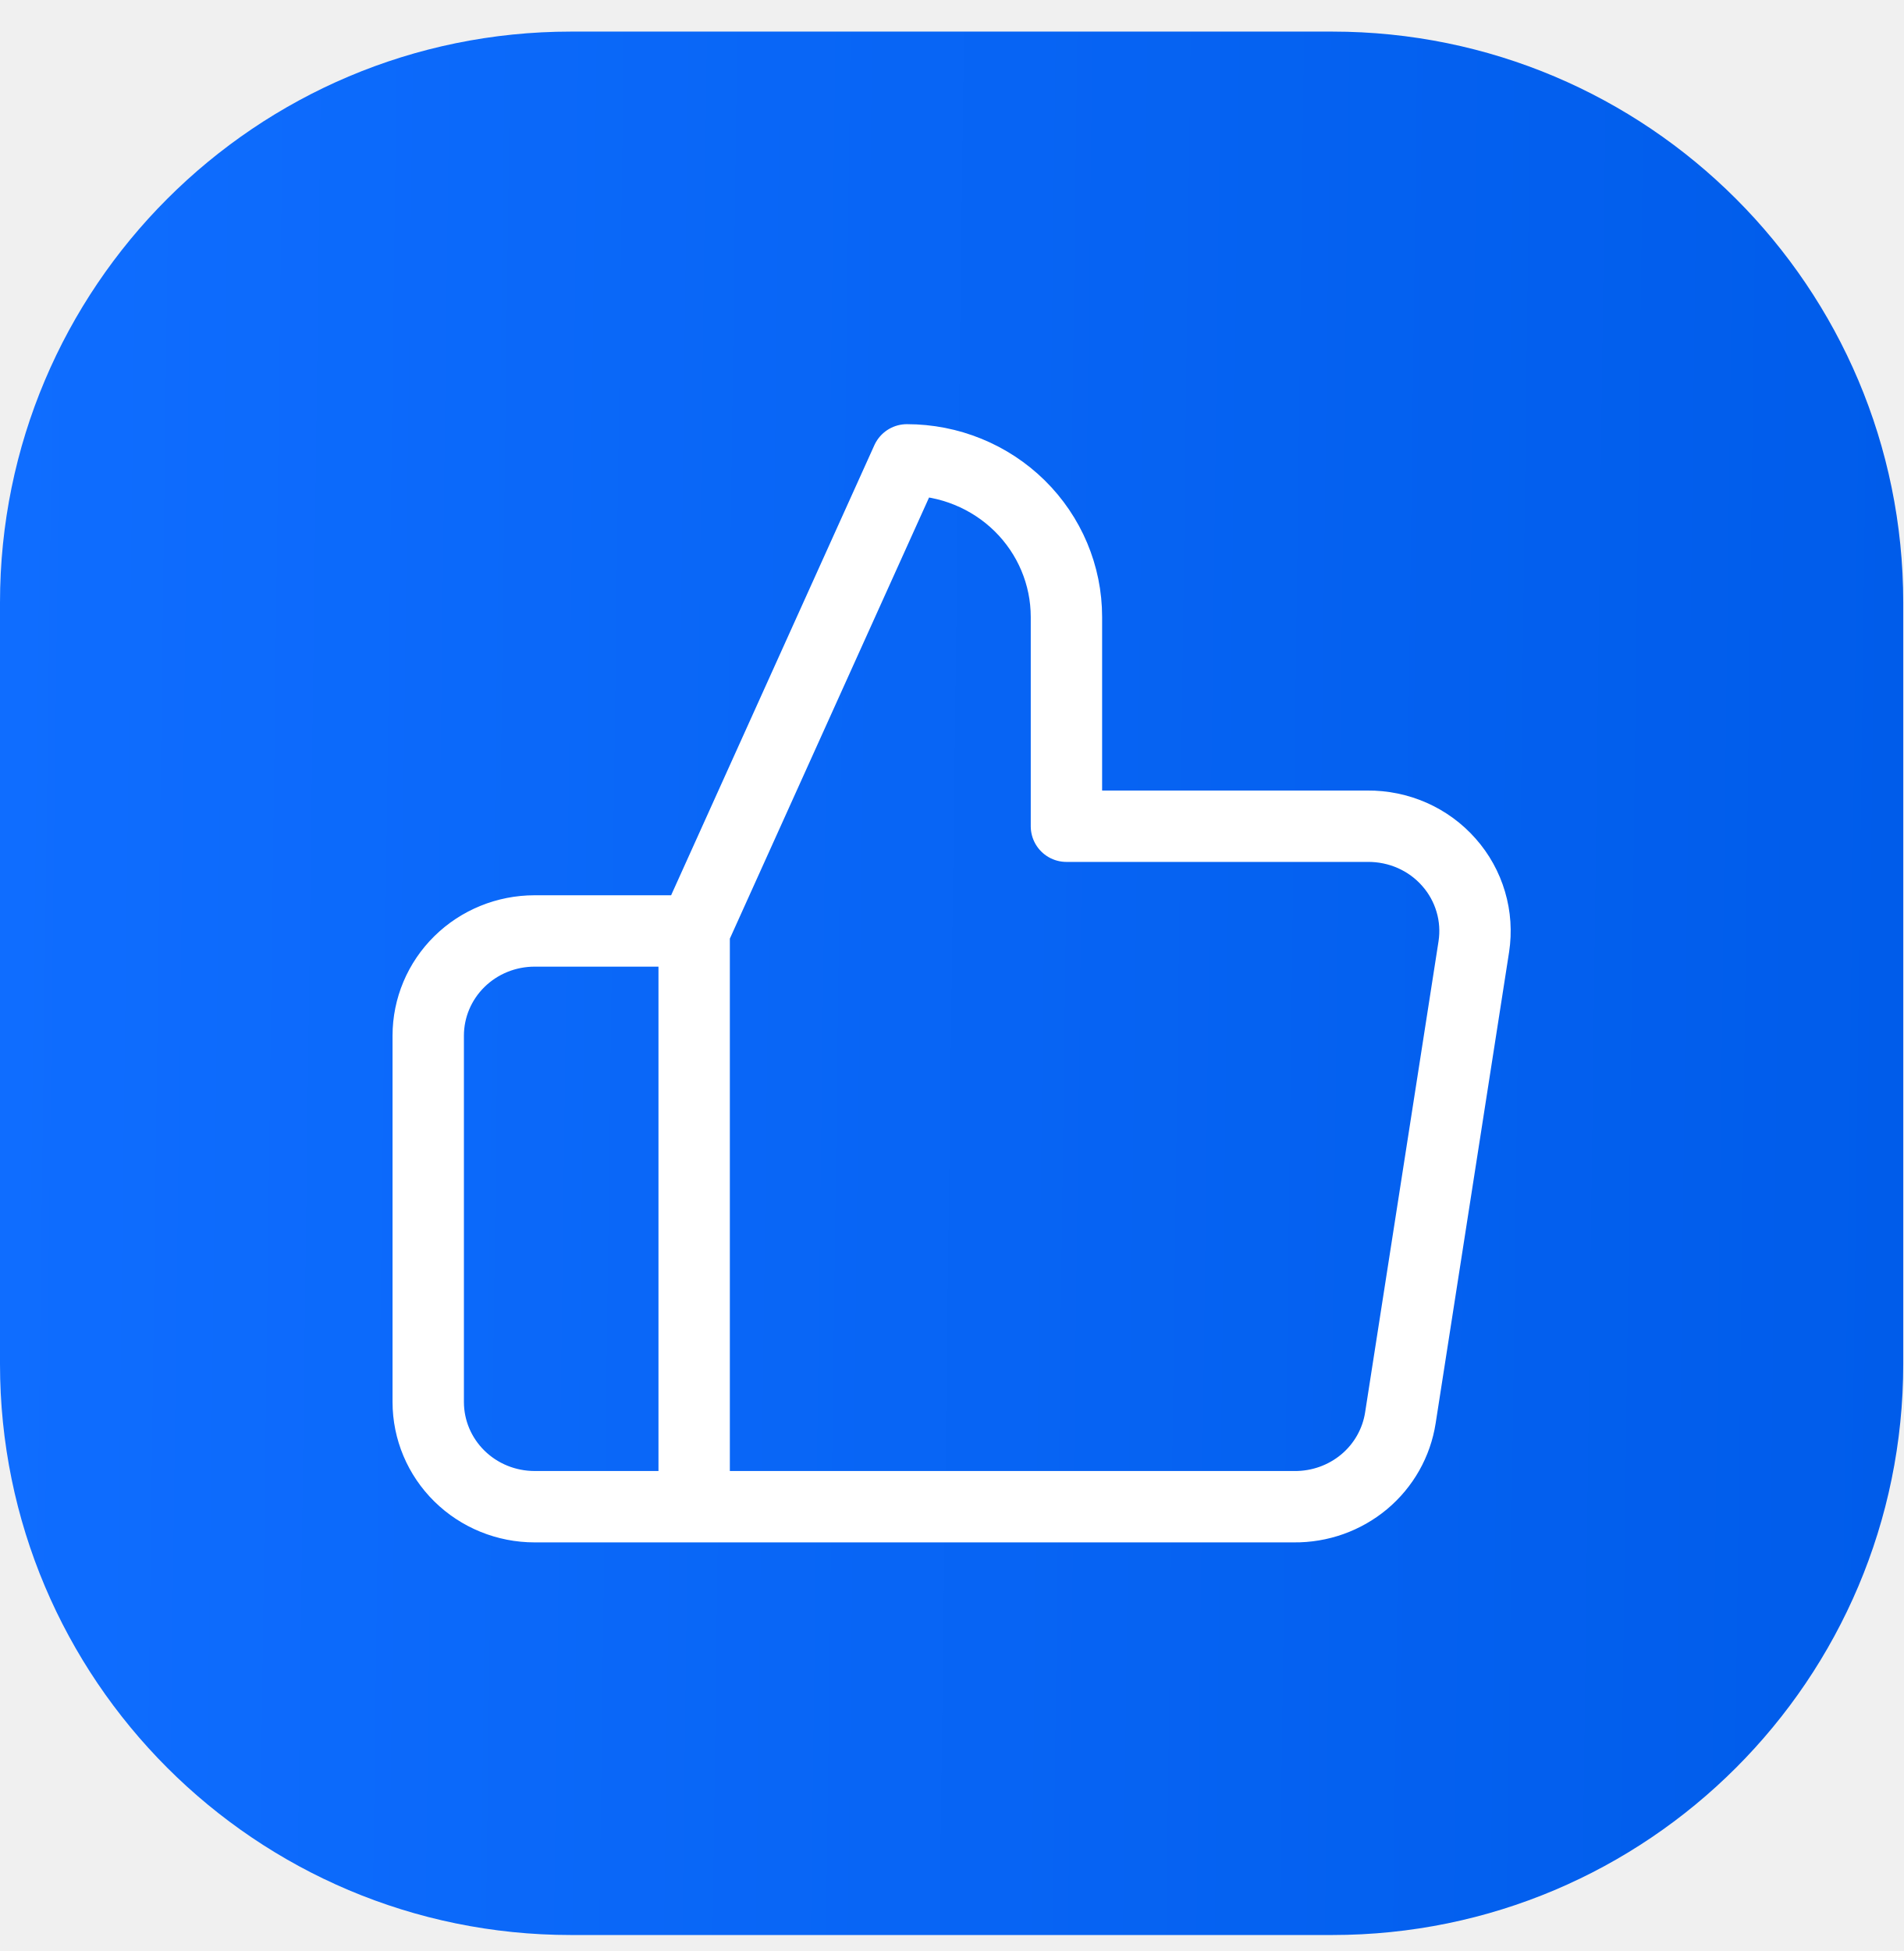
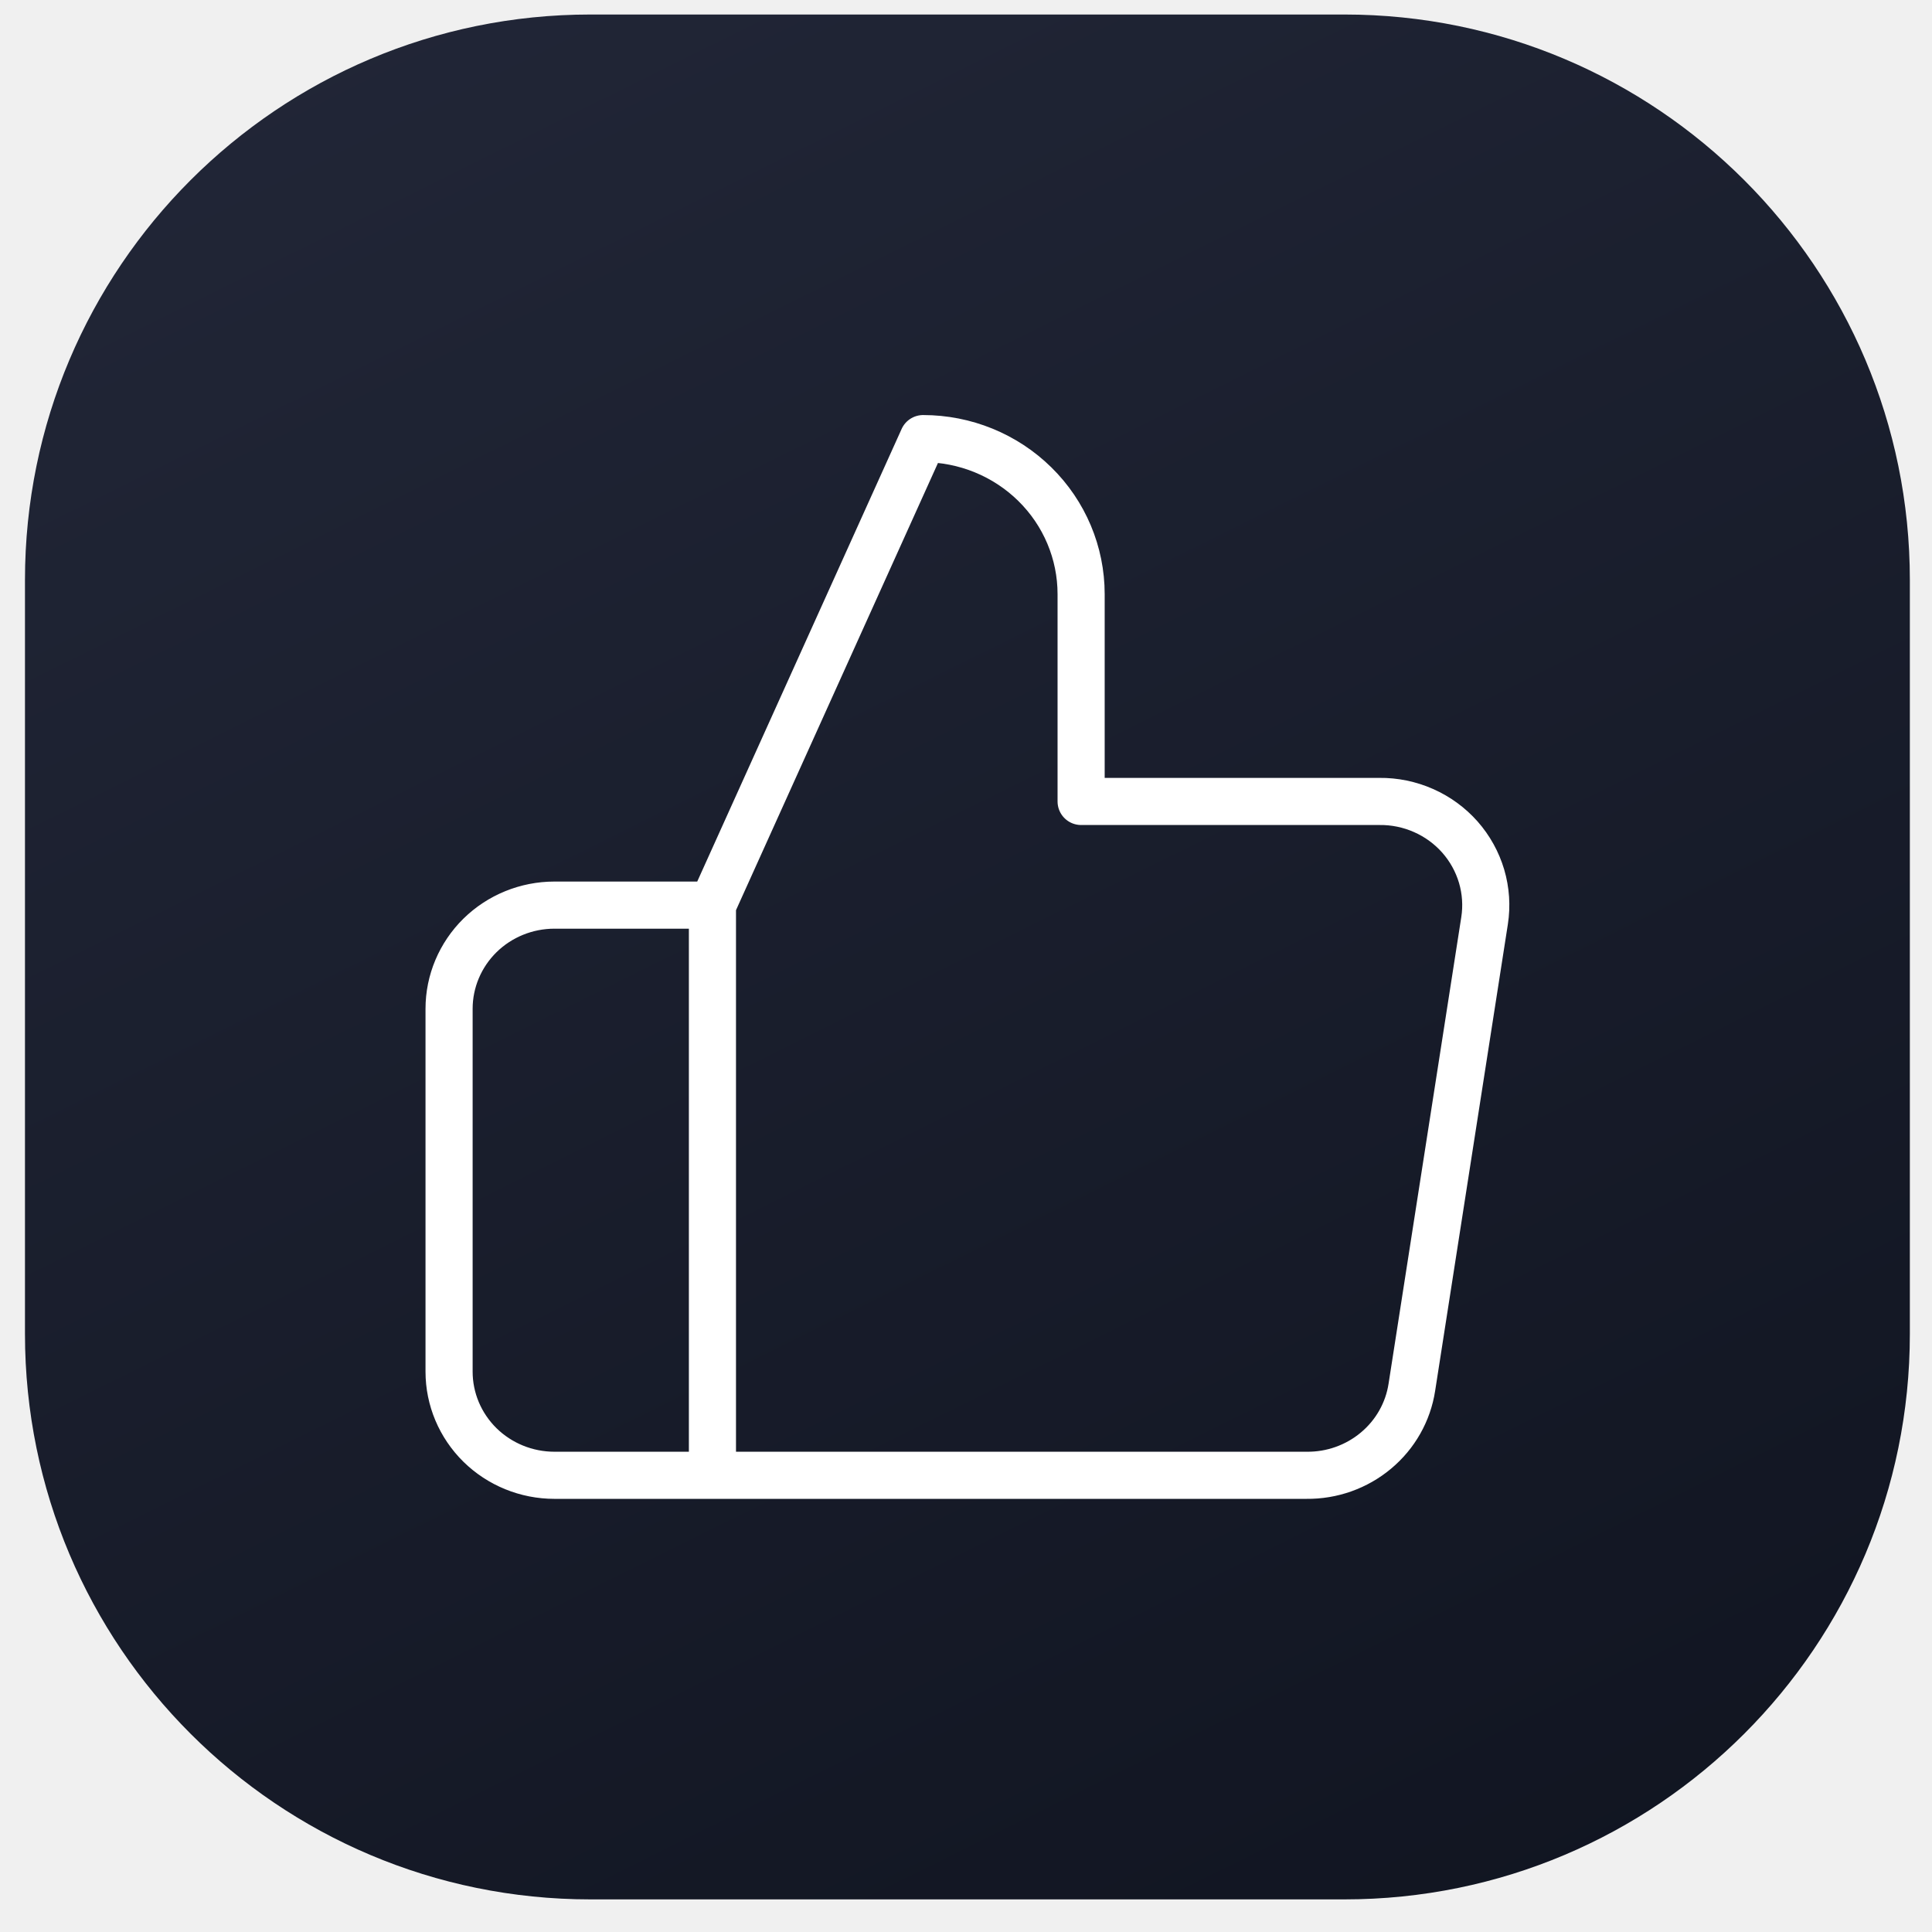
- <svg xmlns="http://www.w3.org/2000/svg" width="40" height="41" viewBox="0 0 40 41" fill="none">
-   <rect y="0.664" width="40" height="40" rx="12" fill="url(#paint0_linear_125_208)" />
-   <path d="M14.589 19.564L19.06 9.664C19.949 9.664 20.802 10.011 21.431 10.63C22.059 11.249 22.413 12.088 22.413 12.964V17.363H28.739C29.063 17.36 29.384 17.426 29.68 17.556C29.976 17.687 30.239 17.879 30.451 18.12C30.664 18.36 30.821 18.644 30.911 18.95C31.002 19.256 31.023 19.578 30.975 19.893L29.432 29.793C29.351 30.318 29.081 30.796 28.67 31.14C28.259 31.483 27.736 31.669 27.197 31.663H14.589M14.589 19.564V31.663M14.589 19.564H11.236C10.643 19.564 10.074 19.795 9.655 20.208C9.236 20.62 9 21.18 9 21.764V29.463C9 30.047 9.236 30.607 9.655 31.019C10.074 31.432 10.643 31.663 11.236 31.663H14.589" stroke="white" stroke-width="1.5" stroke-linecap="round" stroke-linejoin="round" />
+ <svg xmlns="http://www.w3.org/2000/svg" width="41" height="41" viewBox="0 0 41 41" fill="none">
+   <rect x="0.53" y="0.308" width="40" height="40" rx="12" fill="url(#paint0_linear_334_381)" />
+   <path d="M15.119 19.208L19.59 9.308C20.479 9.308 21.332 9.656 21.961 10.275C22.59 10.893 22.943 11.733 22.943 12.608V17.008H29.27C29.593 17.004 29.915 17.07 30.21 17.201C30.506 17.331 30.769 17.524 30.982 17.764C31.194 18.005 31.351 18.288 31.442 18.595C31.532 18.901 31.554 19.223 31.505 19.538L29.962 29.438C29.882 29.963 29.611 30.441 29.2 30.784C28.789 31.128 28.266 31.314 27.727 31.308H15.119M15.119 19.208V31.308M15.119 19.208H11.766C11.173 19.208 10.604 19.44 10.185 19.852C9.766 20.265 9.53 20.825 9.53 21.408V29.108C9.53 29.692 9.766 30.251 10.185 30.664C10.604 31.076 11.173 31.308 11.766 31.308H15.119" stroke="white" stroke-linecap="round" stroke-linejoin="round" />
  <defs>
-     <linearGradient id="paint0_linear_125_208" x1="0" y1="0.664" x2="40.51" y2="1.187" gradientUnits="userSpaceOnUse">
-       <stop stop-color="#0F6DFF" />
-       <stop offset="1" stop-color="#005CEA" />
+     <linearGradient id="paint0_linear_334_381" x1="0.53" y1="0.308" x2="24.365" y2="48.331" gradientUnits="userSpaceOnUse">
+       <stop stop-color="#222738" />
+       <stop offset="1" stop-color="#101420" />
    </linearGradient>
  </defs>
</svg>
